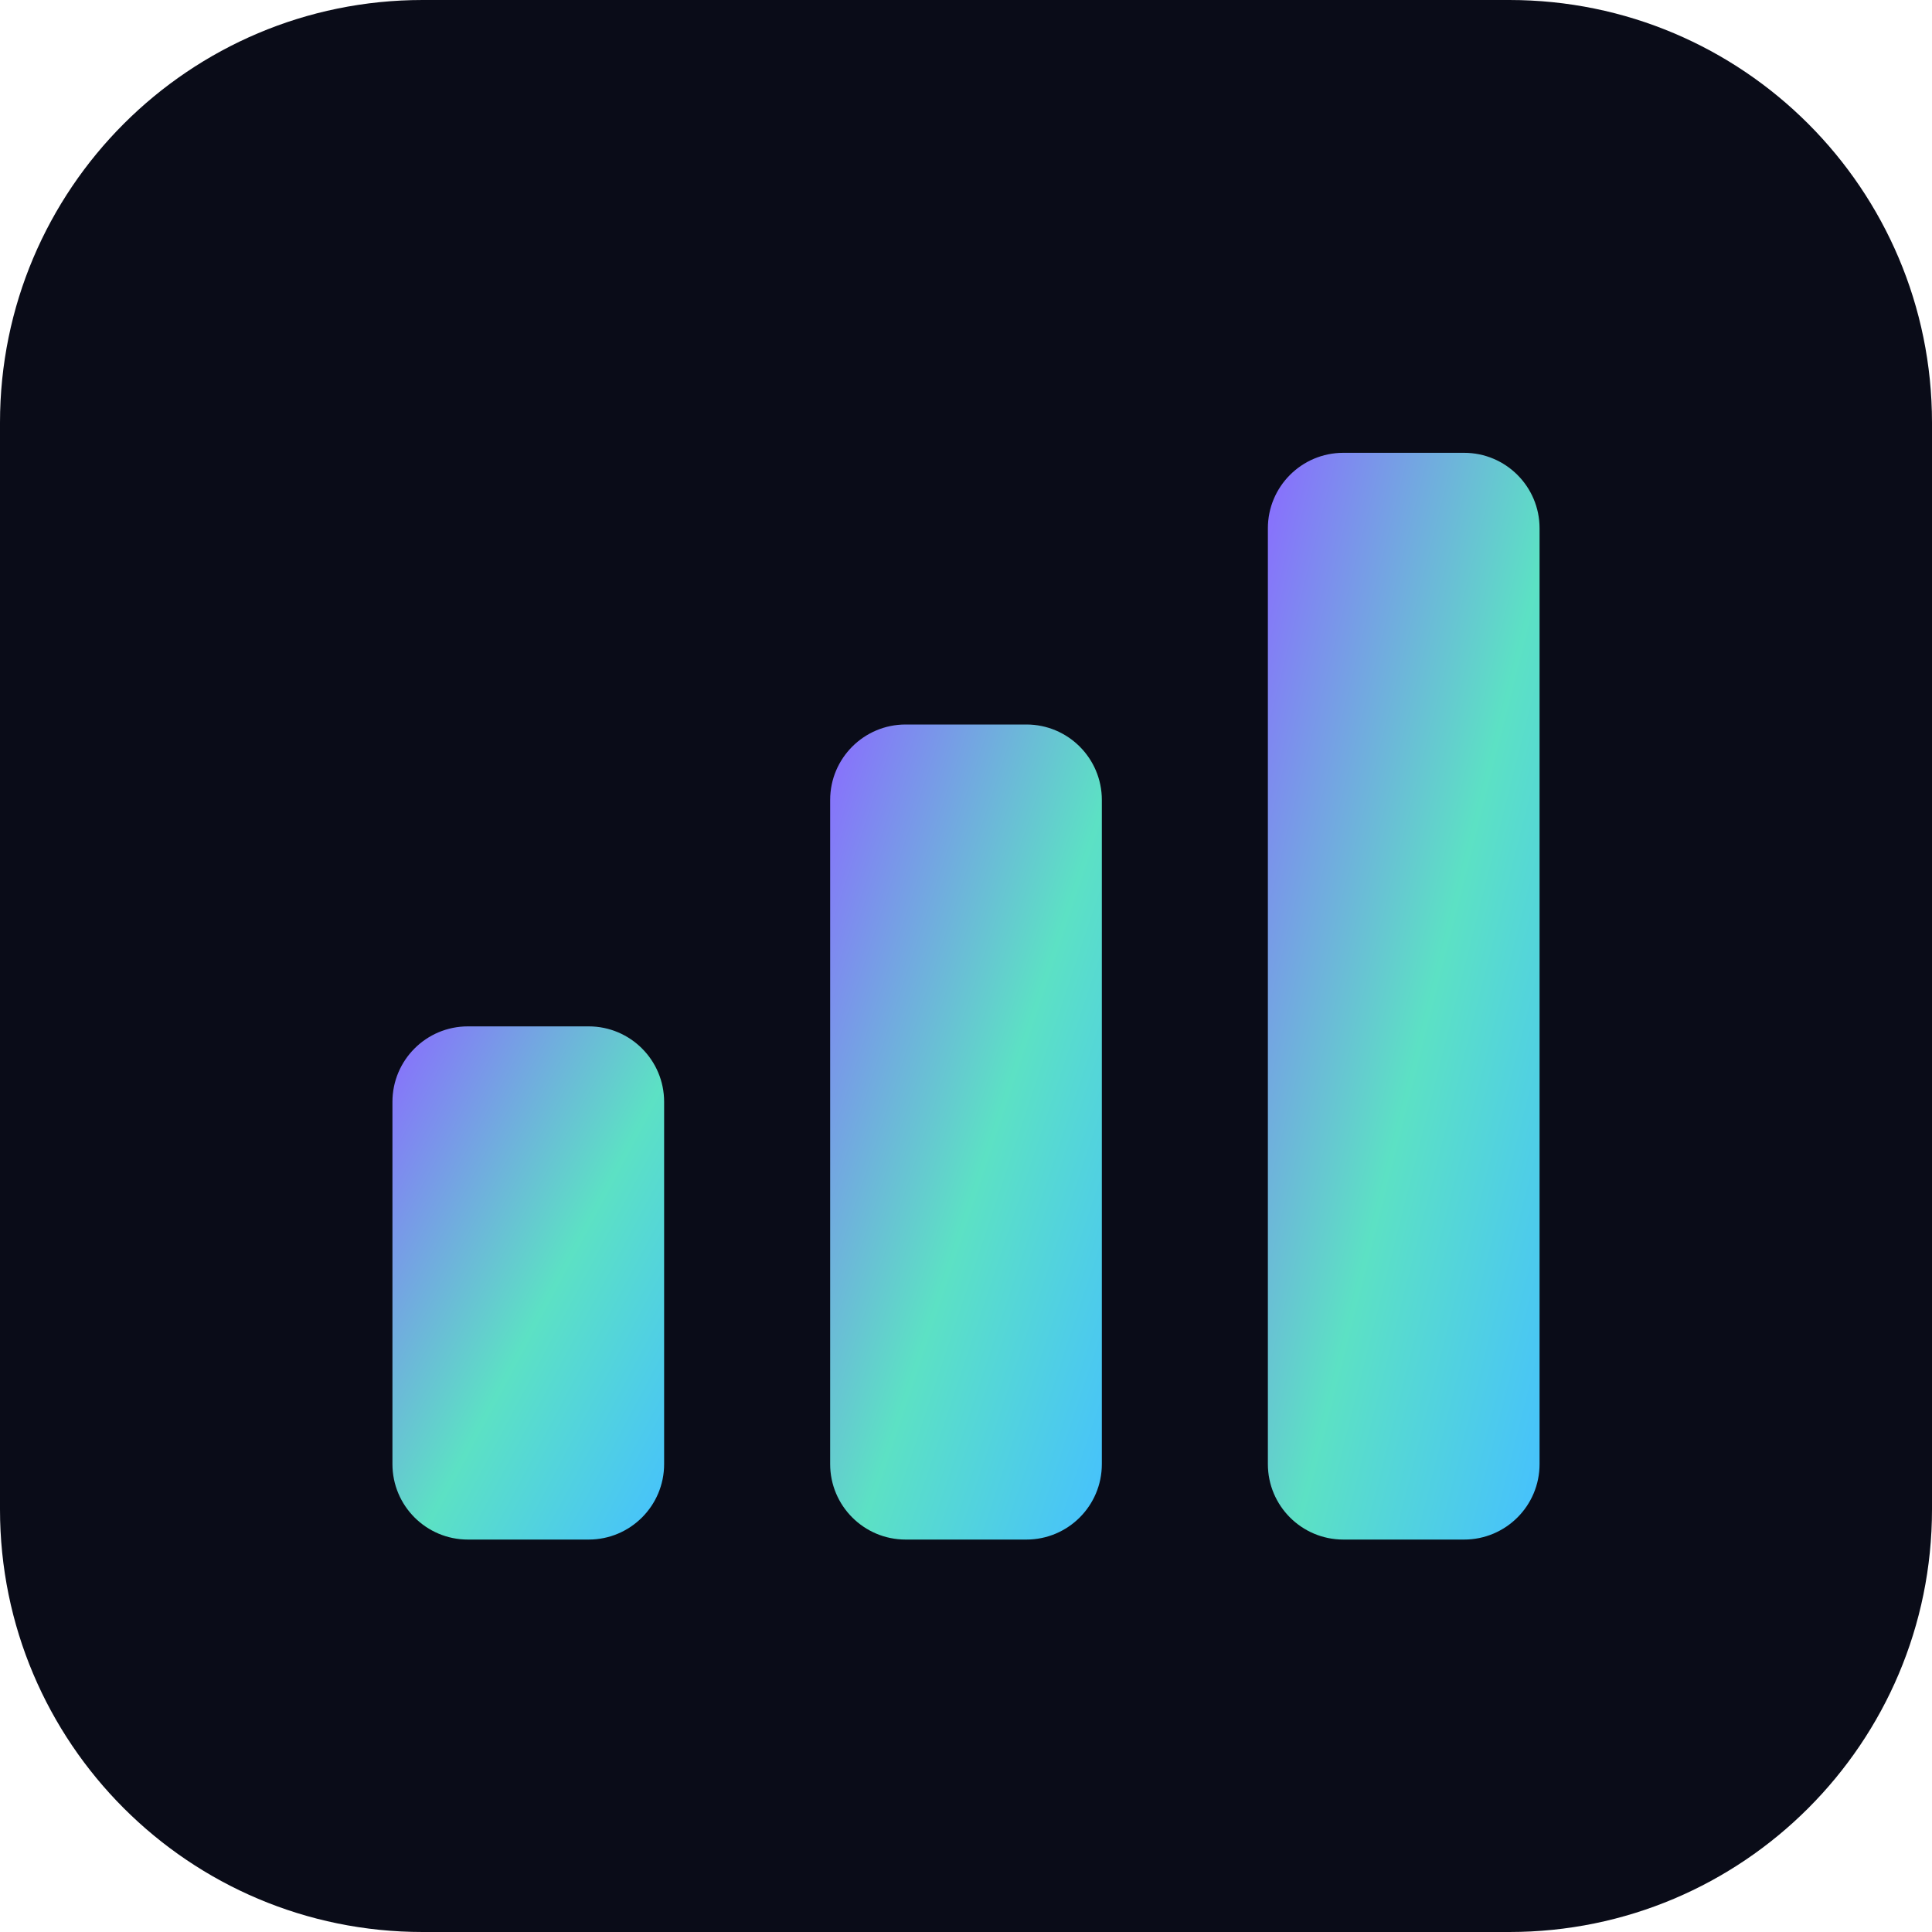
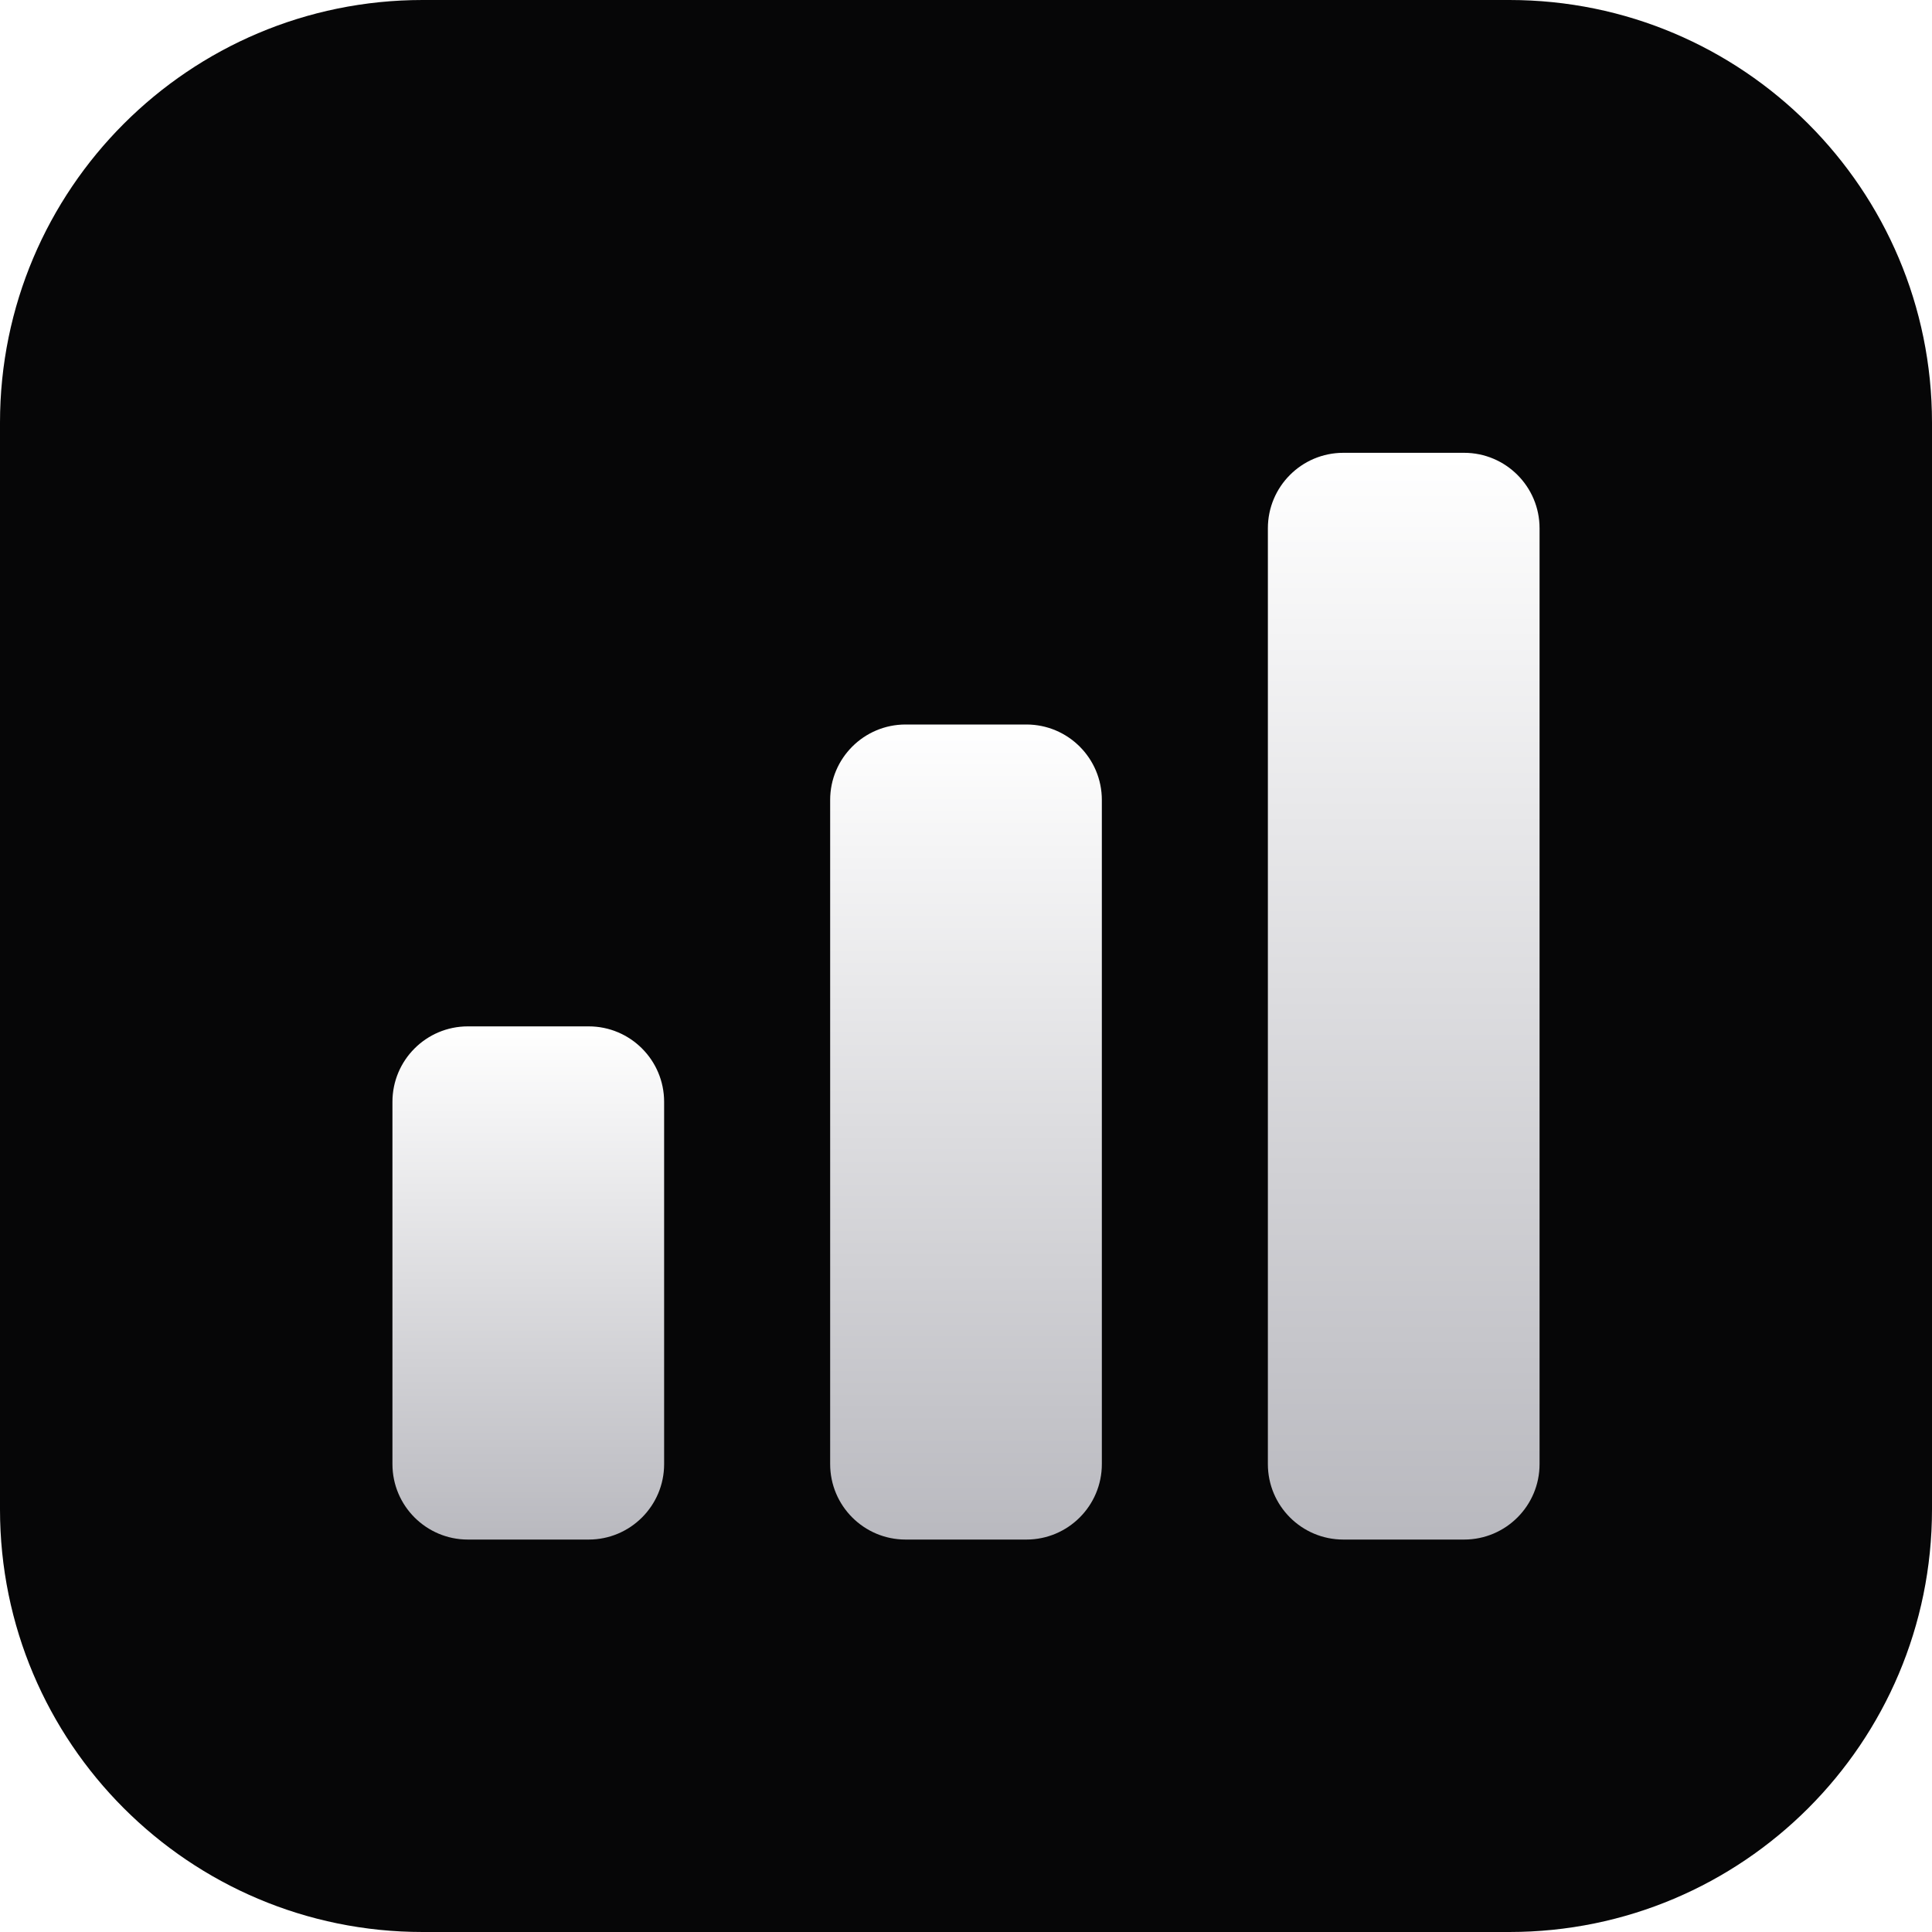
<svg xmlns="http://www.w3.org/2000/svg" viewBox="0 0 64 64">
  <defs>
-     <linearGradient id="g" x1="0" y1="0" x2="1" y2="1">
-       <stop offset="0" stop-color="#8a6bff" />
-       <stop offset="0.55" stop-color="#5ce1c4" />
-       <stop offset="1" stop-color="#45c0ff" />
+     <linearGradient id="g" x1="0" y1="0" x2="0" y2="1">
+       <stop offset="0" stop-color="#ffffff" />
+       <stop offset="1" stop-color="#b9b9bf" />
    </linearGradient>
  </defs>
-   <rect width="64" height="64" rx="14" fill="#0a0c18" />
+   <rect width="64" height="64" rx="14" fill="#060607" />
  <rect x="13" y="34" width="9" height="17" rx="2.5" fill="url(#g)" />
  <rect x="27.5" y="24" width="9" height="27" rx="2.5" fill="url(#g)" />
  <rect x="42" y="15" width="9" height="36" rx="2.5" fill="url(#g)" />
</svg>
